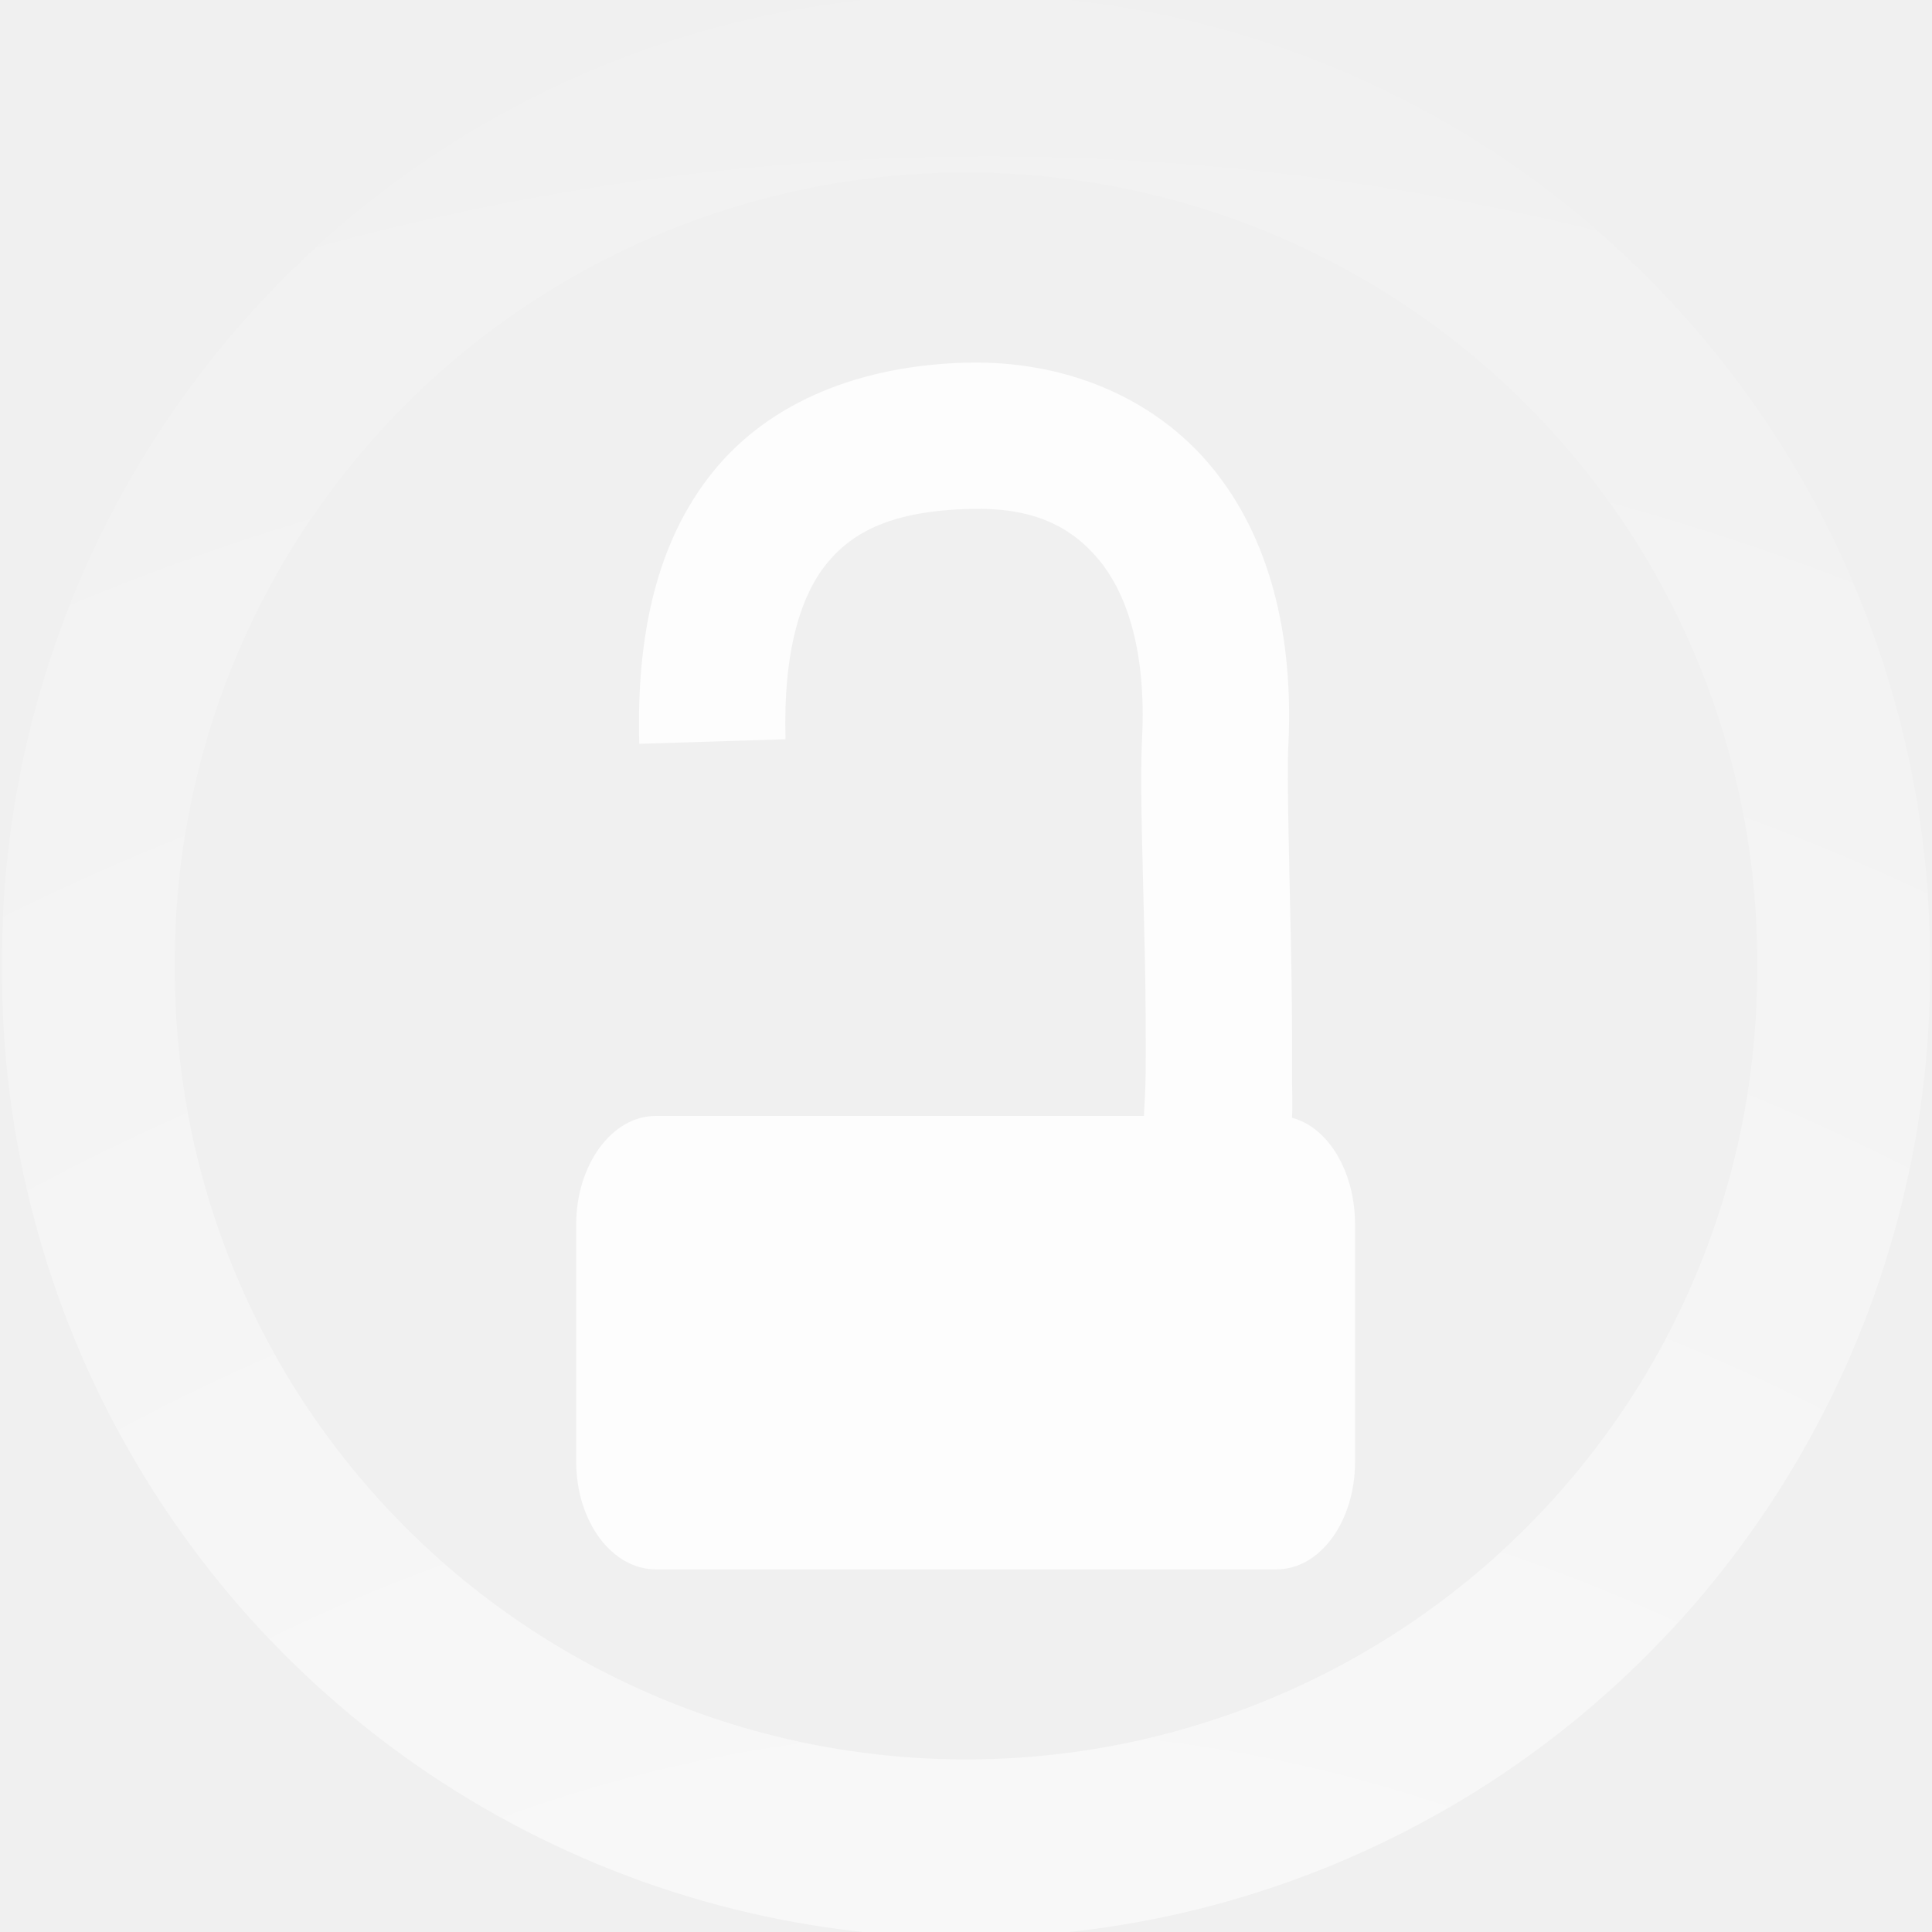
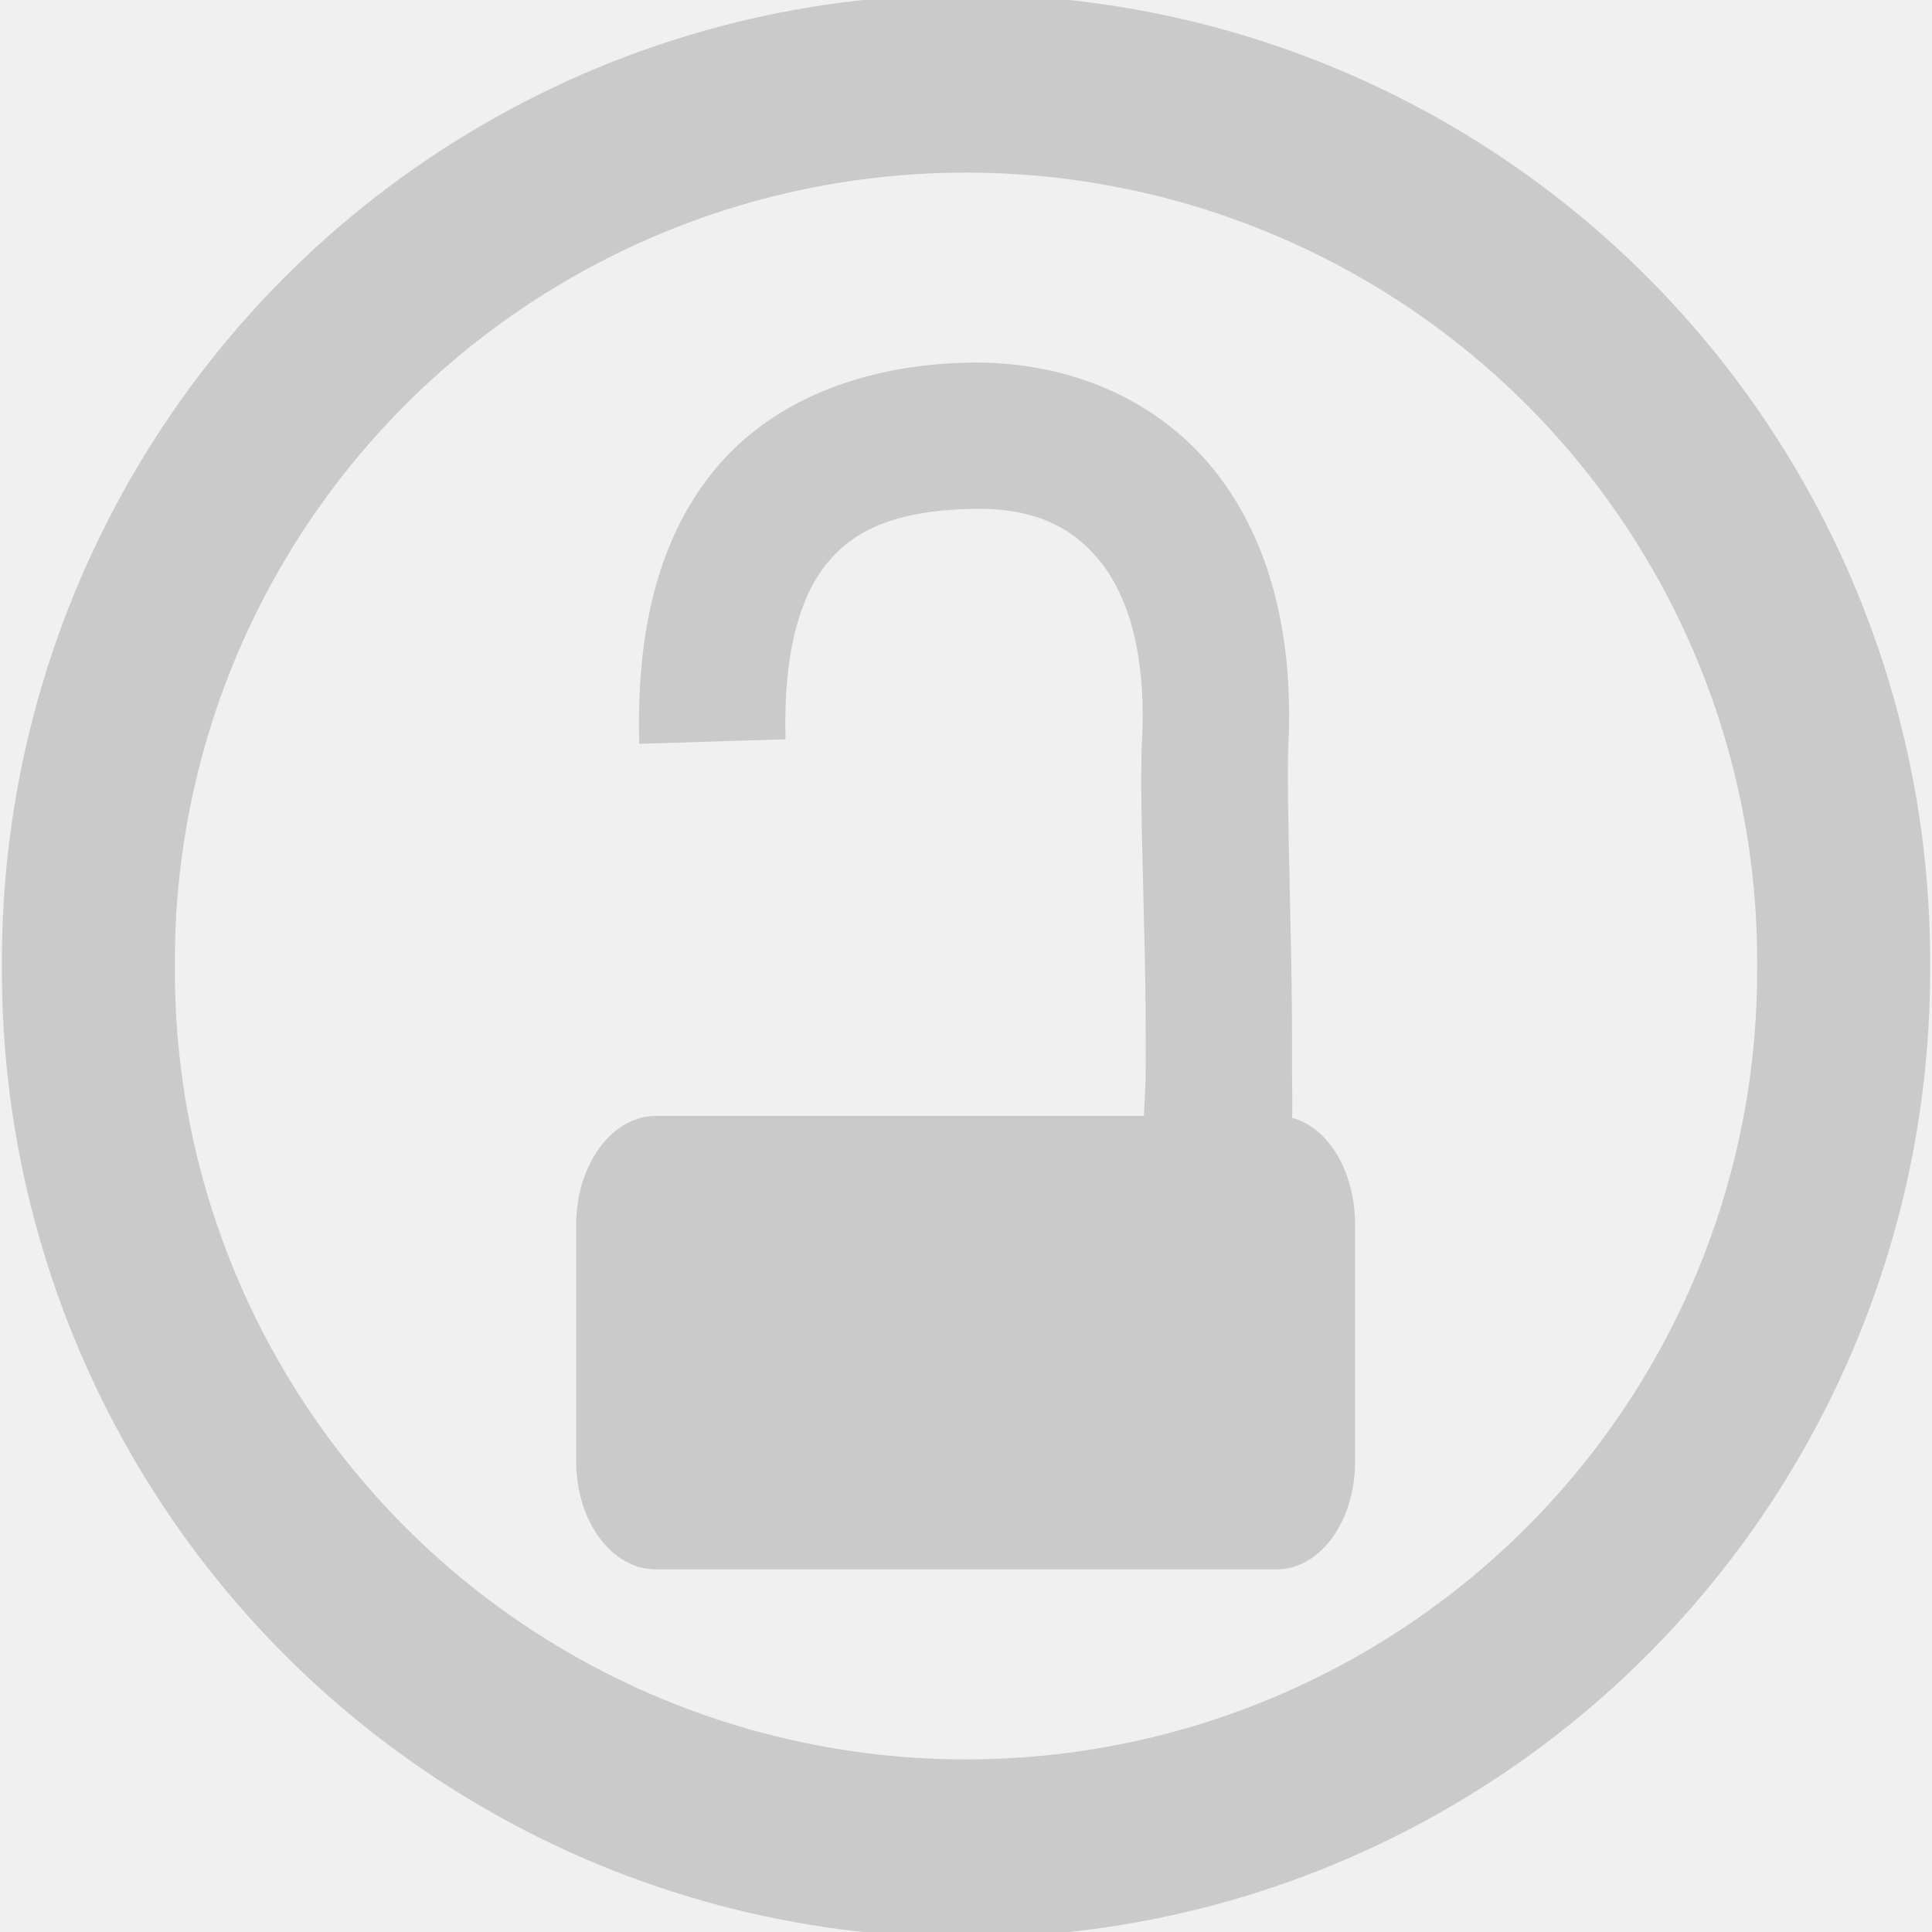
- <svg xmlns="http://www.w3.org/2000/svg" xmlns:xlink="http://www.w3.org/1999/xlink" version="1.1" width="16" height="16" id="svg3071">
-   <defs id="defs3075">
-     <linearGradient id="linearGradient3859">
-       <stop id="stop3861" style="stop-color:#ffffff;stop-opacity:1" offset="0" />
-       <stop id="stop3863" style="stop-color:#ffffff;stop-opacity:0" offset="1" />
-     </linearGradient>
-     <linearGradient id="linearGradient3859-3">
-       <stop id="stop3861-6" style="stop-color:#ffffff;stop-opacity:1" offset="0" />
-       <stop id="stop3863-1" style="stop-color:#ffffff;stop-opacity:0" offset="1" />
-     </linearGradient>
-     <radialGradient cx="1067.596" cy="295.764" r="35.585" fx="1067.596" fy="295.764" id="radialGradient5375-8" xlink:href="#linearGradient3859-3" gradientUnits="userSpaceOnUse" gradientTransform="matrix(3.496976,-0.02608536,0.03182808,4.023073,-2674.641,-829.3482)" />
-     <linearGradient id="linearGradient3020">
-       <stop id="stop3022" style="stop-color:#ffffff;stop-opacity:1" offset="0" />
-       <stop id="stop3024" style="stop-color:#ffffff;stop-opacity:0" offset="1" />
-     </linearGradient>
-     <radialGradient cx="1067.596" cy="295.764" r="35.585" fx="1067.596" fy="295.764" id="radialGradient5373-3" xlink:href="#linearGradient3859-3-7" gradientUnits="userSpaceOnUse" gradientTransform="matrix(3.496976,-0.02608536,0.03182808,4.023073,-2674.641,-829.3482)" />
-     <linearGradient id="linearGradient3859-3-7">
-       <stop id="stop3861-6-5" style="stop-color:#ffffff;stop-opacity:1" offset="0" />
-       <stop id="stop3863-1-8" style="stop-color:#ffffff;stop-opacity:0" offset="1" />
-     </linearGradient>
-   </defs>
+ <svg xmlns="http://www.w3.org/2000/svg" version="1.1" width="16" height="16" id="svg3071">
+   <defs id="defs3075" />
  <g transform="matrix(0.2422706,0,0,0.2422706,-197.4486,-48.97904)" id="g5357">
-     <path d="m 1099.97,233.256 a 32.885,31.932 0 1 1 -65.769,0 32.885,31.932 0 1 1 65.769,0 z" transform="matrix(0.9122781,0,0,0.9395103,-125.4653,16.04111)" id="path5359" style="color:#000000;fill:#000000;fill-opacity:0;fill-rule:nonzero;stroke:url(#radialGradient5373-3);stroke-width:6.481;stroke-miterlimit:4;stroke-dasharray:none;marker:none;visibility:visible;display:inline;overflow:visible;enable-background:accumulate" />
+     <path d="m 1099.97,233.256 a 32.885,31.932 0 1 1 -65.769,0 32.885,31.932 0 1 1 65.769,0 z" transform="matrix(0.9122781,0,0,0.9395103,-125.4653,16.04111)" id="path5359" style="color:#000000;fill:#000000;fill-opacity:0;fill-rule:nonzero;stroke:#cacaca;stroke-width:6.481;stroke-miterlimit:4;stroke-dasharray:none;marker:none;visibility:visible;display:inline;overflow:visible;enable-background:accumulate;stroke-opacity:1" />
    <g transform="translate(0.2894851,0.7076916)" id="g5361">
-       <path d="m 848.062,214.562 c -3.614,0.087 -6.732,1.307 -8.688,3.719 -1.956,2.412 -2.631,5.641 -2.531,9.312 l 5,-0.156 c -0.081,-2.98 0.505,-4.889 1.406,-6 0.901,-1.111 2.272,-1.811 4.938,-1.875 2.09,-0.051 3.404,0.574 4.375,1.75 0.971,1.176 1.615,3.163 1.469,6.094 -0.082,1.637 0.035,4.554 0.094,7.406 0.029,1.426 0.036,2.803 0.031,3.875 -0.003,0.682 -0.05,1.327 -0.062,1.625 l -16.688,0 c -1.494,0 -2.719,1.665 -2.719,3.719 l 0,8.094 c 0,2.054 1.225,3.688 2.719,3.688 l 21.219,0 c 1.494,0 2.688,-1.634 2.688,-3.688 l 0,-8.094 c 0,-1.811 -0.911,-3.327 -2.156,-3.656 0.028,-0.507 -0.003,-0.979 0,-1.656 0.005,-1.161 -0.002,-2.561 -0.031,-4 -0.059,-2.878 -0.147,-6.007 -0.094,-7.062 0.19,-3.809 -0.647,-7.136 -2.625,-9.531 -1.978,-2.395 -5.043,-3.642 -8.344,-3.562 z" transform="translate(-0.2894851,-0.7076916)" id="path5363" style="color:#000000;fill:#ffffff;fill-opacity:0.833;fill-rule:nonzero;stroke:none;stroke-width:5;marker:none;visibility:visible;display:inline;overflow:visible;enable-background:accumulate" />
+       <path d="m 848.062,214.562 c -3.614,0.087 -6.732,1.307 -8.688,3.719 -1.956,2.412 -2.631,5.641 -2.531,9.312 l 5,-0.156 c -0.081,-2.98 0.505,-4.889 1.406,-6 0.901,-1.111 2.272,-1.811 4.938,-1.875 2.09,-0.051 3.404,0.574 4.375,1.75 0.971,1.176 1.615,3.163 1.469,6.094 -0.082,1.637 0.035,4.554 0.094,7.406 0.029,1.426 0.036,2.803 0.031,3.875 -0.003,0.682 -0.05,1.327 -0.062,1.625 l -16.688,0 c -1.494,0 -2.719,1.665 -2.719,3.719 l 0,8.094 c 0,2.054 1.225,3.688 2.719,3.688 l 21.219,0 c 1.494,0 2.688,-1.634 2.688,-3.688 l 0,-8.094 c 0,-1.811 -0.911,-3.327 -2.156,-3.656 0.028,-0.507 -0.003,-0.979 0,-1.656 0.005,-1.161 -0.002,-2.561 -0.031,-4 -0.059,-2.878 -0.147,-6.007 -0.094,-7.062 0.19,-3.809 -0.647,-7.136 -2.625,-9.531 -1.978,-2.395 -5.043,-3.642 -8.344,-3.562 z" transform="translate(-0.2894851,-0.7076916)" id="path5363" style="color:#000000;fill:#cacaca;fill-opacity:1;fill-rule:nonzero;stroke:none;stroke-width:5;marker:none;visibility:visible;display:inline;overflow:visible;enable-background:accumulate" />
    </g>
  </g>
</svg>
